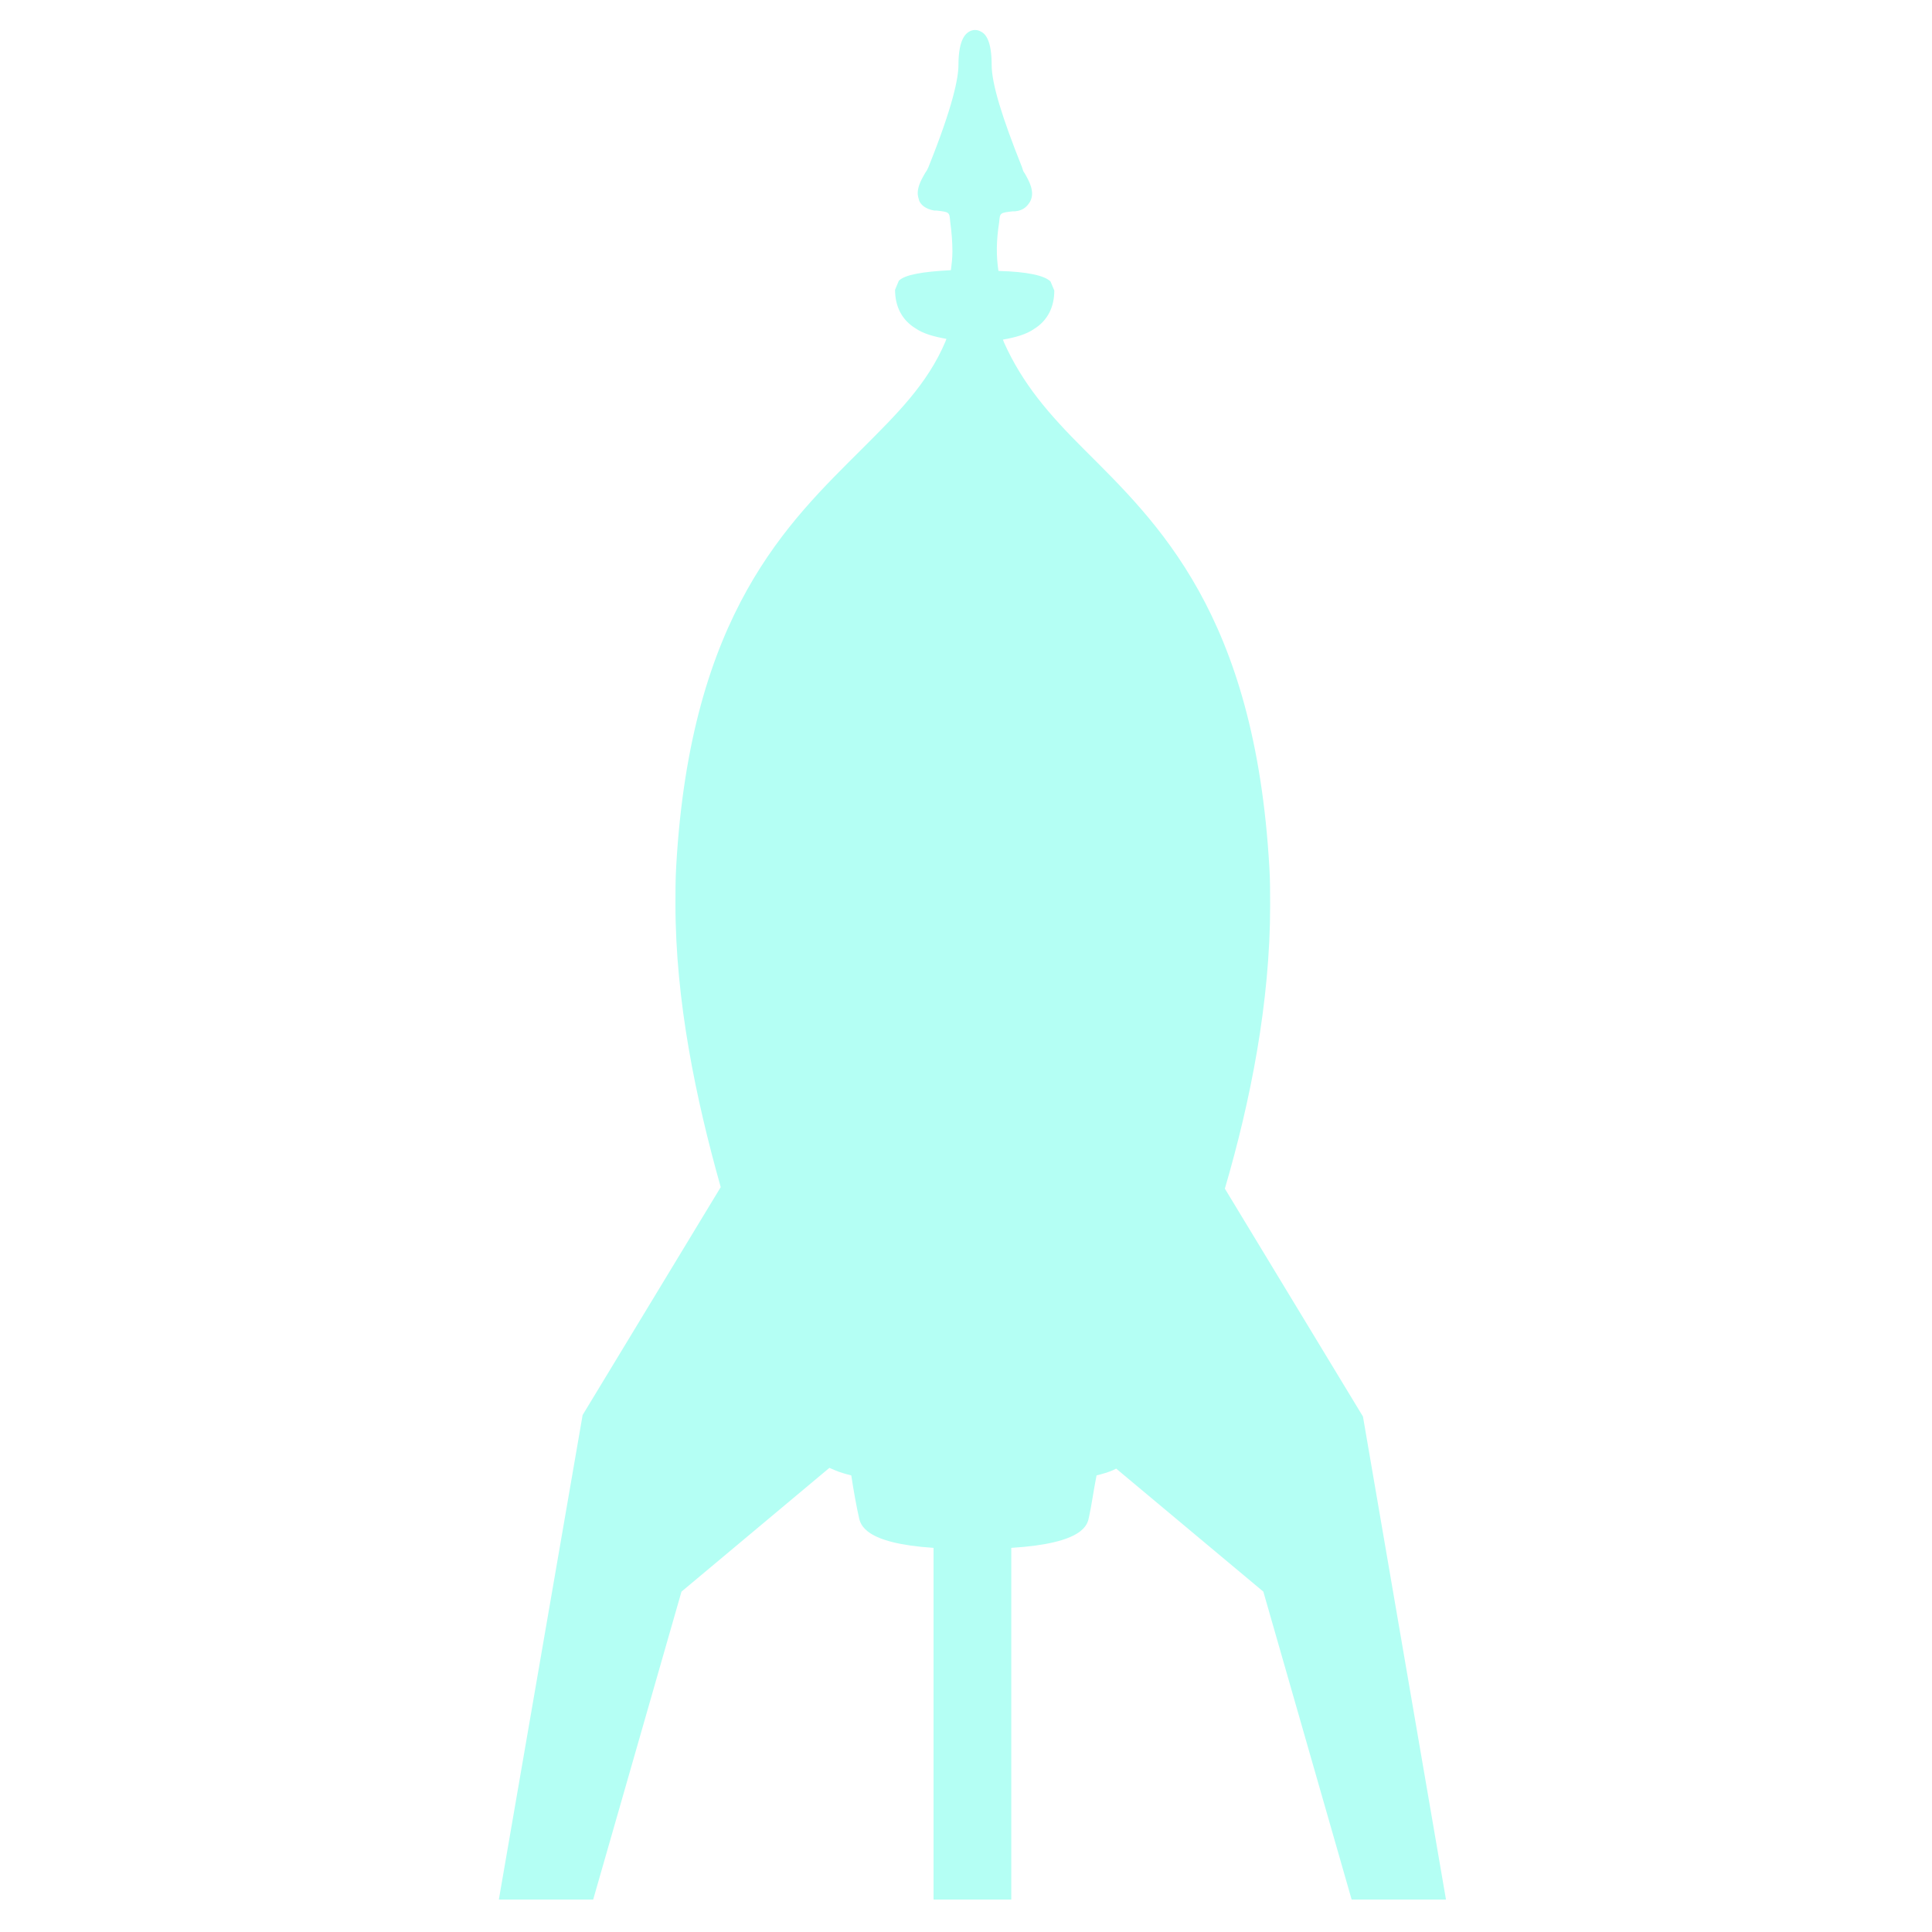
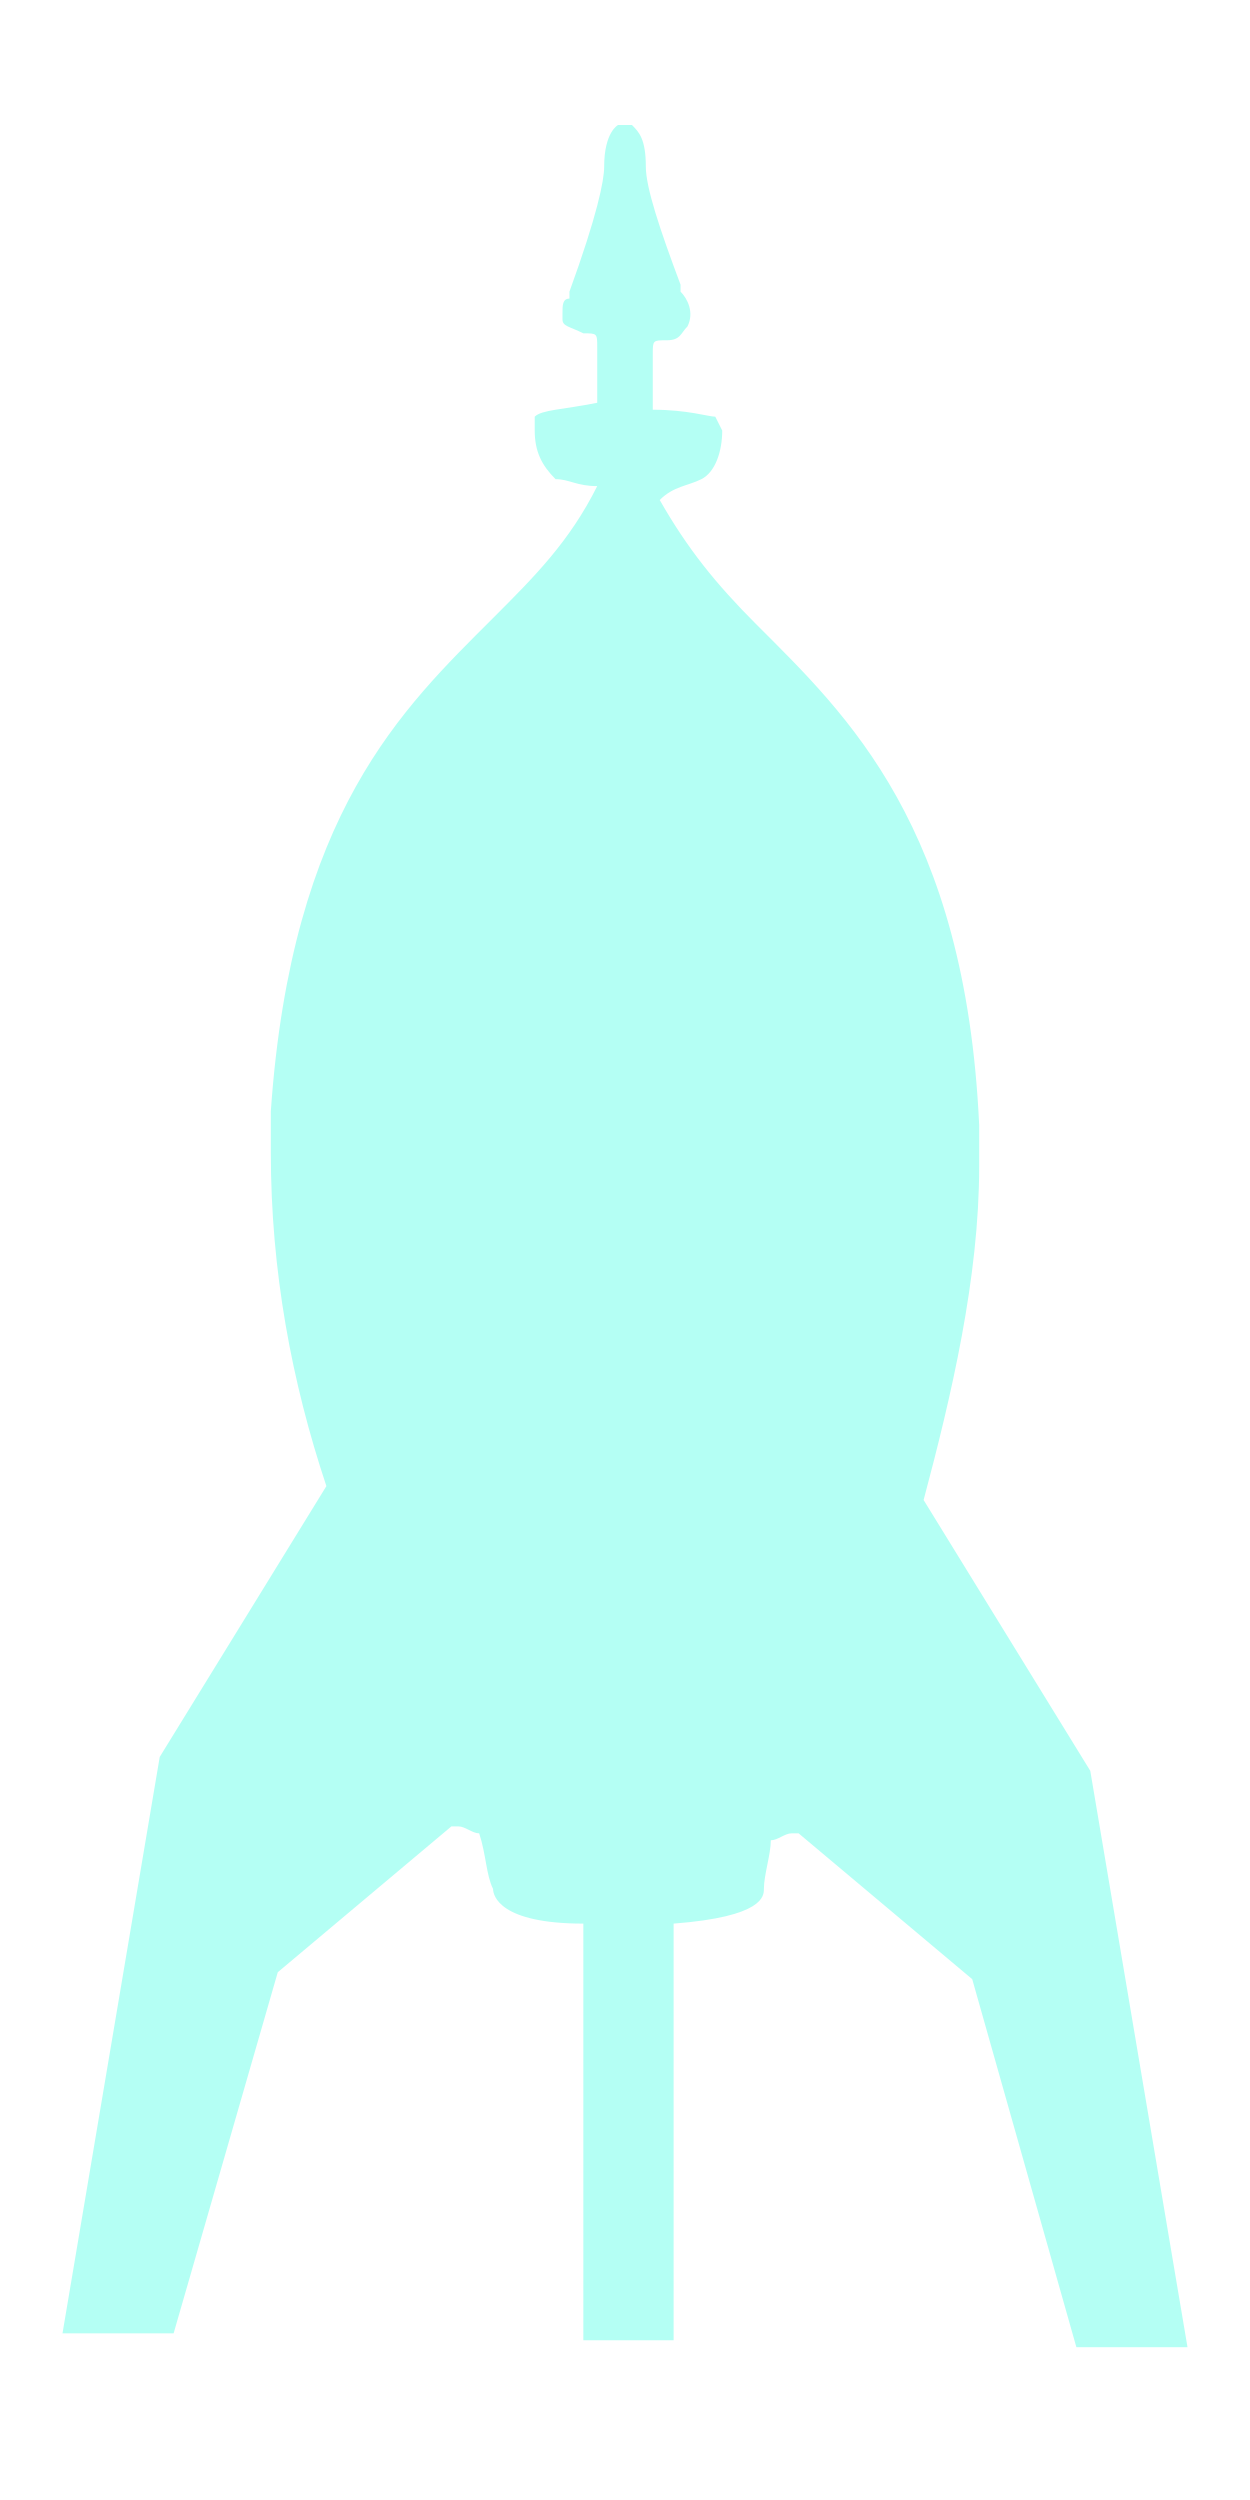
- <svg xmlns="http://www.w3.org/2000/svg" version="1.1" id="Layer_1" x="0px" y="0px" viewBox="0 0 256 256" style="enable-background:new 0 0 256 256;" xml:space="preserve">
-   <style type="text/css">
- 	.st0{fill:#B4FFF4;}
- </style>
-   <path class="st0" d="M180.6,187.7l-18.3-30.2c3.4-11.6,6-24.7,6-37.5c0-1.7,0-3.4-0.1-5c-1.9-33.7-14.9-45.8-24.6-55.5  c-4.6-4.6-8.1-8.6-10.6-14.2c0-0.1-0.1-0.2-0.1-0.3c1.7-0.3,3.1-0.7,4.1-1.4c1.8-1.1,2.7-2.9,2.7-5.1l-0.5-1.2  c-0.8-0.8-3.1-1.3-6.9-1.4c-0.3-2-0.3-3.9,0.1-6.5c0.1-1.2,0.1-1.2,1.8-1.4l0.3,0c1.2-0.1,1.7-0.8,2-1.3c0.7-1.3-0.2-2.8-0.7-3.7  c0,0-0.2-0.3-0.2-0.3l-0.2-0.6c-2.6-6.5-4-11-4-13.5c0-3.2-0.8-4.1-1.4-4.4c-0.5-0.3-1.1-0.3-1.6,0c-0.3,0.2-1.4,0.8-1.4,4.4  c0,1.7-0.7,5.4-4,13.6c0,0-0.2,0.4-0.2,0.4l-0.2,0.3c-0.4,0.7-1,1.7-1,2.7c0,0.3,0.1,0.7,0.2,1c0.2,0.5,0.8,1.1,2,1.3l0.3,0  c1.7,0.2,1.7,0.2,1.8,1.4c0.2,1.5,0.3,2.8,0.3,4c0,0.9-0.1,1.7-0.2,2.5c-3.8,0.2-6.1,0.6-6.9,1.4l-0.5,1.2c0,2.2,0.9,4,2.7,5.1  c1,0.7,2.4,1.1,4.1,1.4c0,0.1-0.1,0.2-0.1,0.3c-2.4,5.7-6.5,9.7-11.1,14.3c-9.7,9.7-22.7,21.7-24.6,55.3c-0.1,1.7-0.1,3.3-0.1,5  c0,12.8,2.7,25.8,6,37.5l-18.3,30.2l-11.1,64.2h12.5l11.7-40.8l19.6-16.4l0,0l0.7,0.3c0.7,0.3,1.4,0.5,2.2,0.7c0.3,2,0.7,4.2,1,5.5  c0.2,1,0.7,3.5,9.9,4.1v46.6h10.3v-46.6c9.7-0.6,10.1-3.1,10.3-4.1c0.3-1.3,0.6-3.5,1-5.5c0.8-0.2,1.5-0.4,2.2-0.7l0.4-0.2  l19.5,16.3l11.7,40.8h12.5L180.6,187.7z" />
+ <svg xmlns="http://www.w3.org/2000/svg" id="Layer_1" viewBox="0 0 18 36" width="18" height="36">
+   <style>.st0{fill:#b4fff4}</style>
+   <path d="M15.7 25.5l-2.4-3.9c.4-1.5.8-3.2.8-4.8v-.6c-.2-4.3-1.9-5.9-3.2-7.2-.6-.6-1-1.1-1.4-1.8.2-.2.4-.2.6-.3.2-.1.3-.4.3-.7l-.1-.2c-.1 0-.4-.1-.9-.1v-.8c0-.2 0-.2.2-.2s.2-.1.3-.2c.1-.2 0-.4-.1-.5v-.1c-.3-.8-.5-1.4-.5-1.7 0-.4-.1-.5-.2-.6h-.2s-.2.1-.2.6c0 .2-.1.7-.5 1.8v.1c-.1 0-.1.1-.1.2v.1c0 .1.1.1.3.2.2 0 .2 0 .2.2v.8c-.5.1-.8.1-.9.2v.2c0 .3.1.5.3.7.2 0 .3.1.6.1-.4.8-.9 1.3-1.5 1.9-1.3 1.3-2.9 2.8-3.2 7.1v.6c0 1.7.3 3.3.8 4.8l-2.4 3.9-1.4 8.3h1.6L4 28.4l2.5-2.1h.1c.1 0 .2.1.3.1.1.3.1.6.2.8 0 .1.1.5 1.3.5v6h1.3v-6c1.3-.1 1.3-.4 1.3-.5 0-.2.1-.5.1-.7.1 0 .2-.1.3-.1h.1l2.5 2.1 1.5 5.3h1.6l-1.4-8.3z" class="st0" />
</svg>
